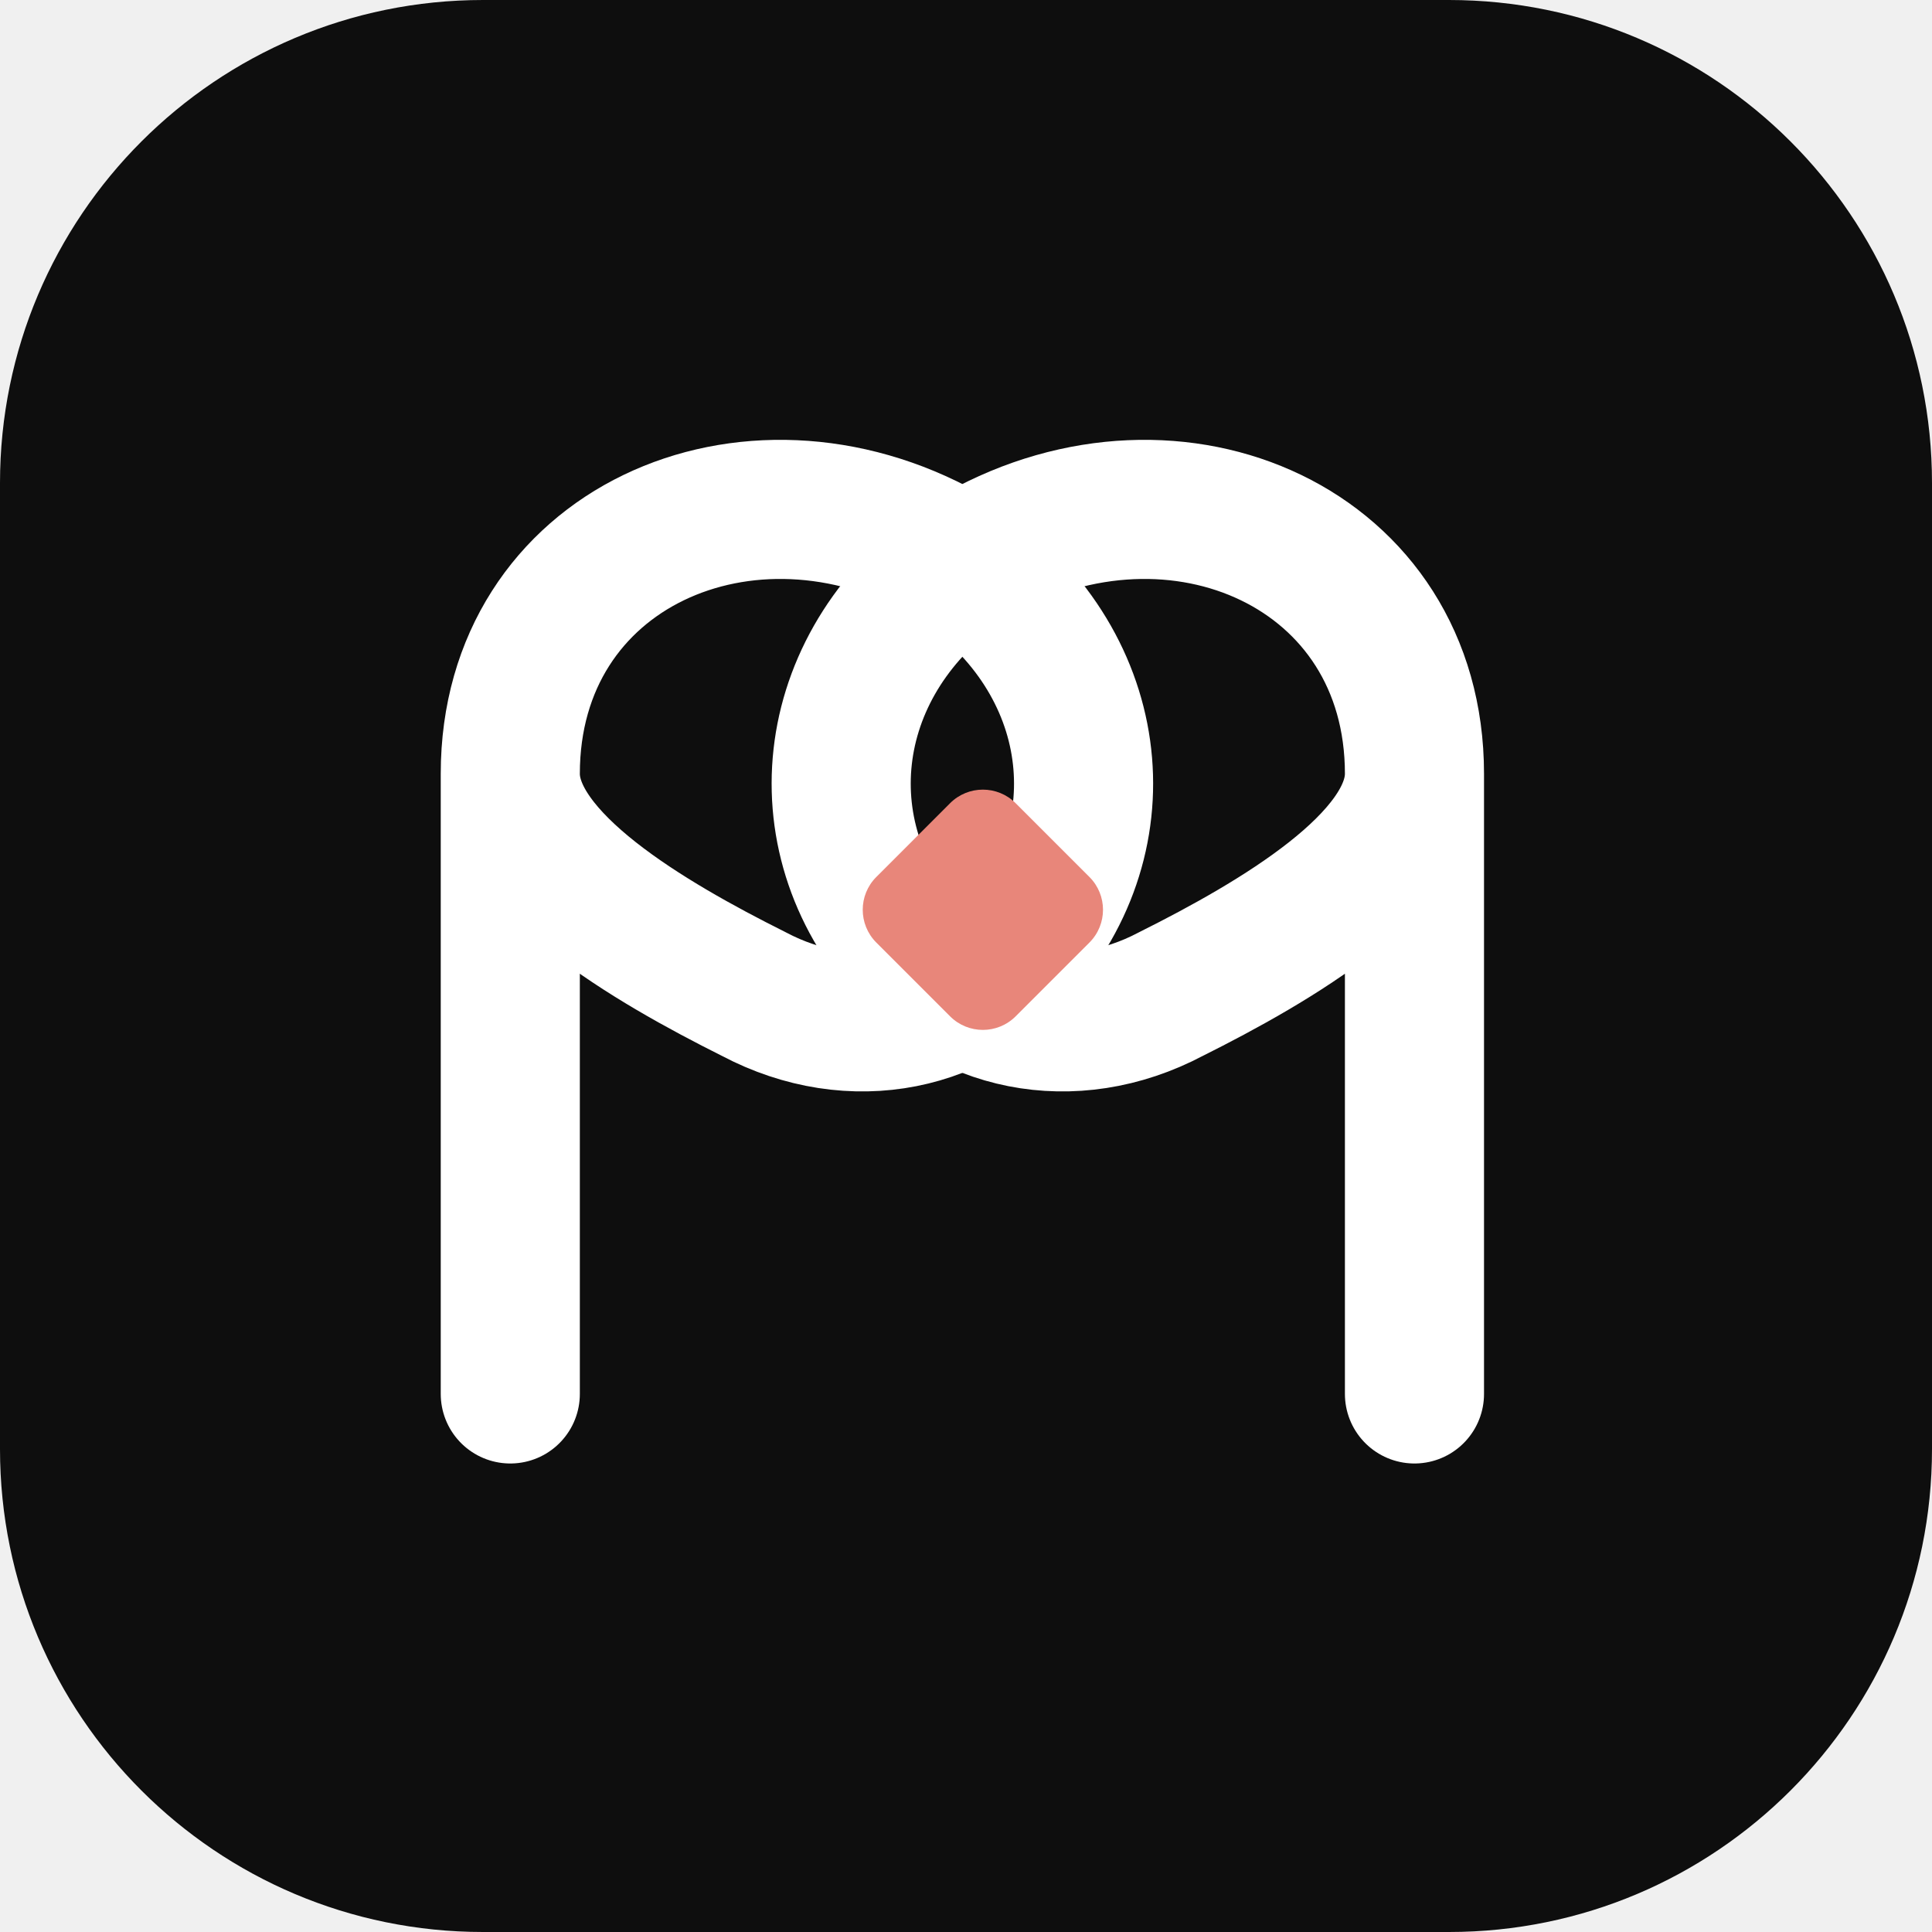
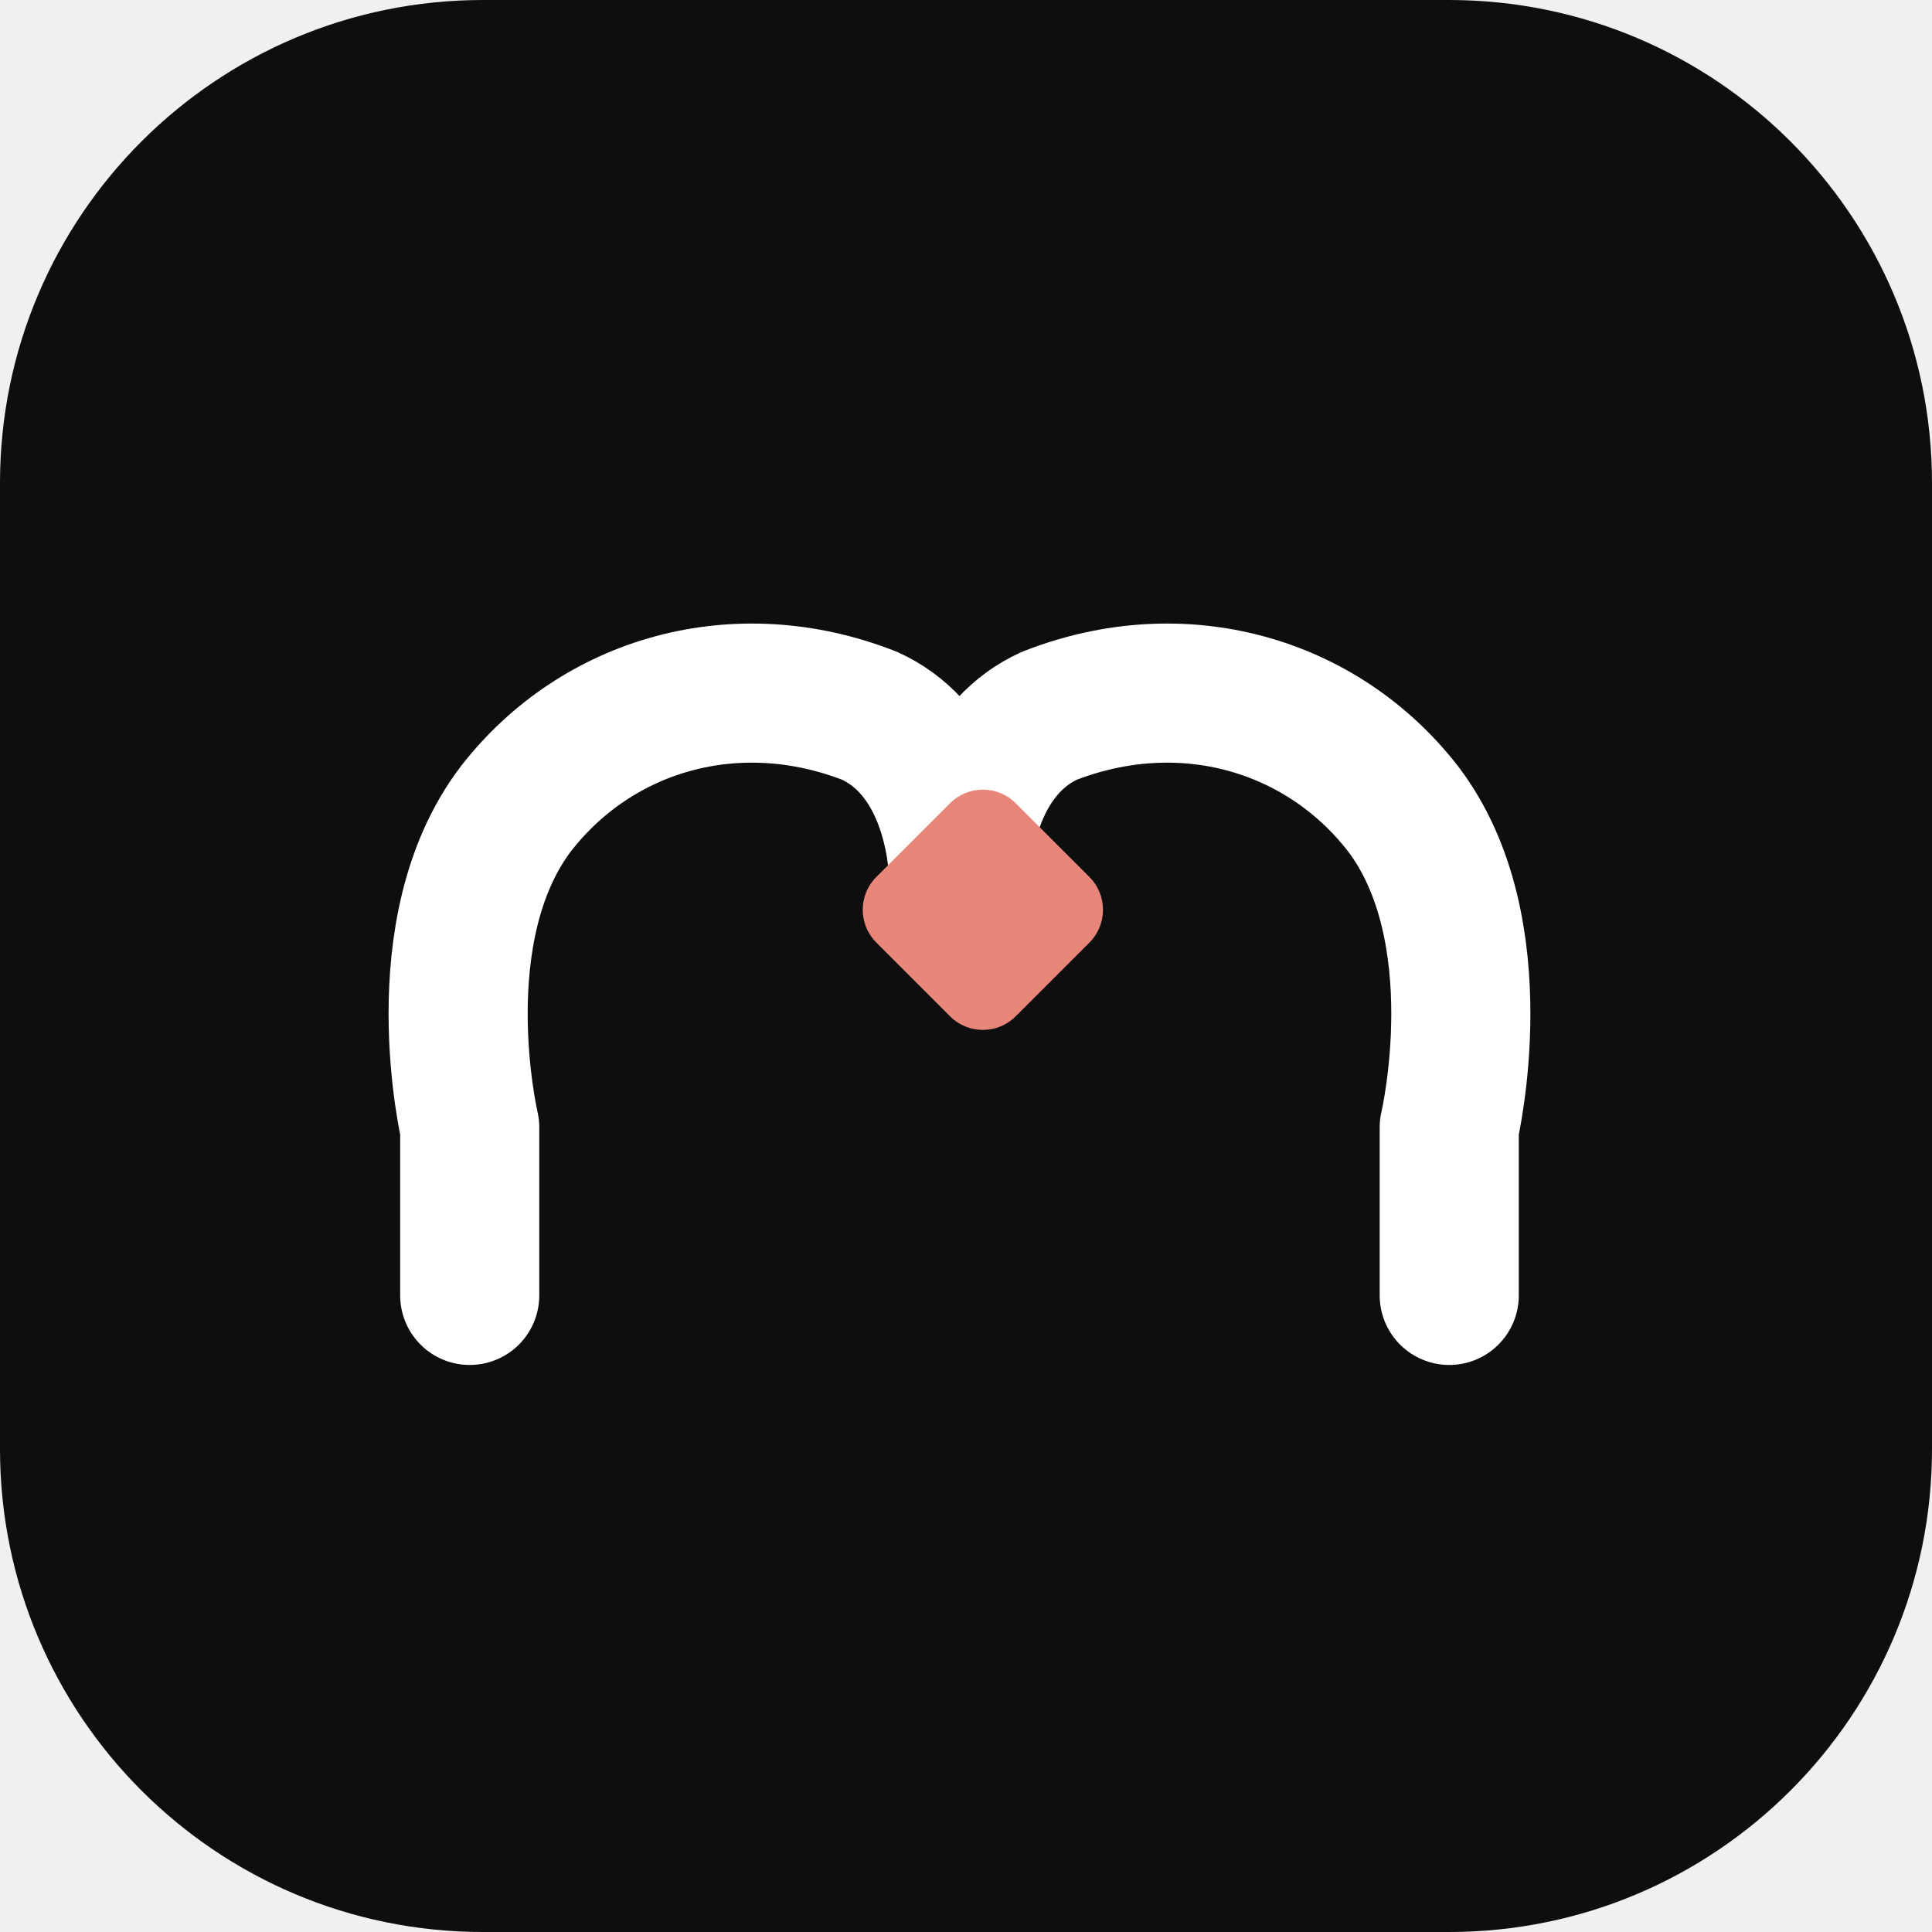
<svg xmlns="http://www.w3.org/2000/svg" width="64" height="64" viewBox="0 0 32 32" fill="none">
  <rect width="32" height="32" rx="8" fill="#0E0E0E" />
  <g transform="translate(2.5 6) scale(0.48)">
-     <path d="M12.4 35.6V14.2C12.4 6.4 20.6 2.8 27.4 6.6C32.6 9.8 33.6 15.8 30.2 20C28 22.8 24.2 23.6 20.8 21.8C17.2 20 12.4 17.2 12.4 14.2" stroke="#FFFFFF" stroke-width="4.8" stroke-linecap="round" stroke-linejoin="round" />
-     <path d="M43.6 35.6V14.2C43.6 6.4 35.4 2.8 28.6 6.6C23.4 9.8 22.4 15.8 25.8 20C28 22.8 31.8 23.6 35.2 21.8C38.8 20 43.6 17.2 43.6 14.2" stroke="#FFFFFF" stroke-width="4.8" stroke-linecap="round" stroke-linejoin="round" />
+     <path d="M11 32.2V26.4C11 26.4 9.4 19.6 12.6 15.4C15.4 11.8 20.2 10.4 24.8 12.2C27 13.2 27.9 15.8 27.9 18.4C27.9 15.8 28.8 13.2 31 12.2C35.6 10.4 40.4 11.8 43.2 15.4C46.4 19.6 44.8 26.4 44.8 26.4V32.2" stroke="#FFFFFF" stroke-width="4.8" stroke-linecap="round" stroke-linejoin="round" />
    <rect x="24.6" y="15.2" width="6.8" height="6.8" rx="1.6" transform="rotate(45 28 19.6)" fill="#E8867A" />
  </g>
</svg>
